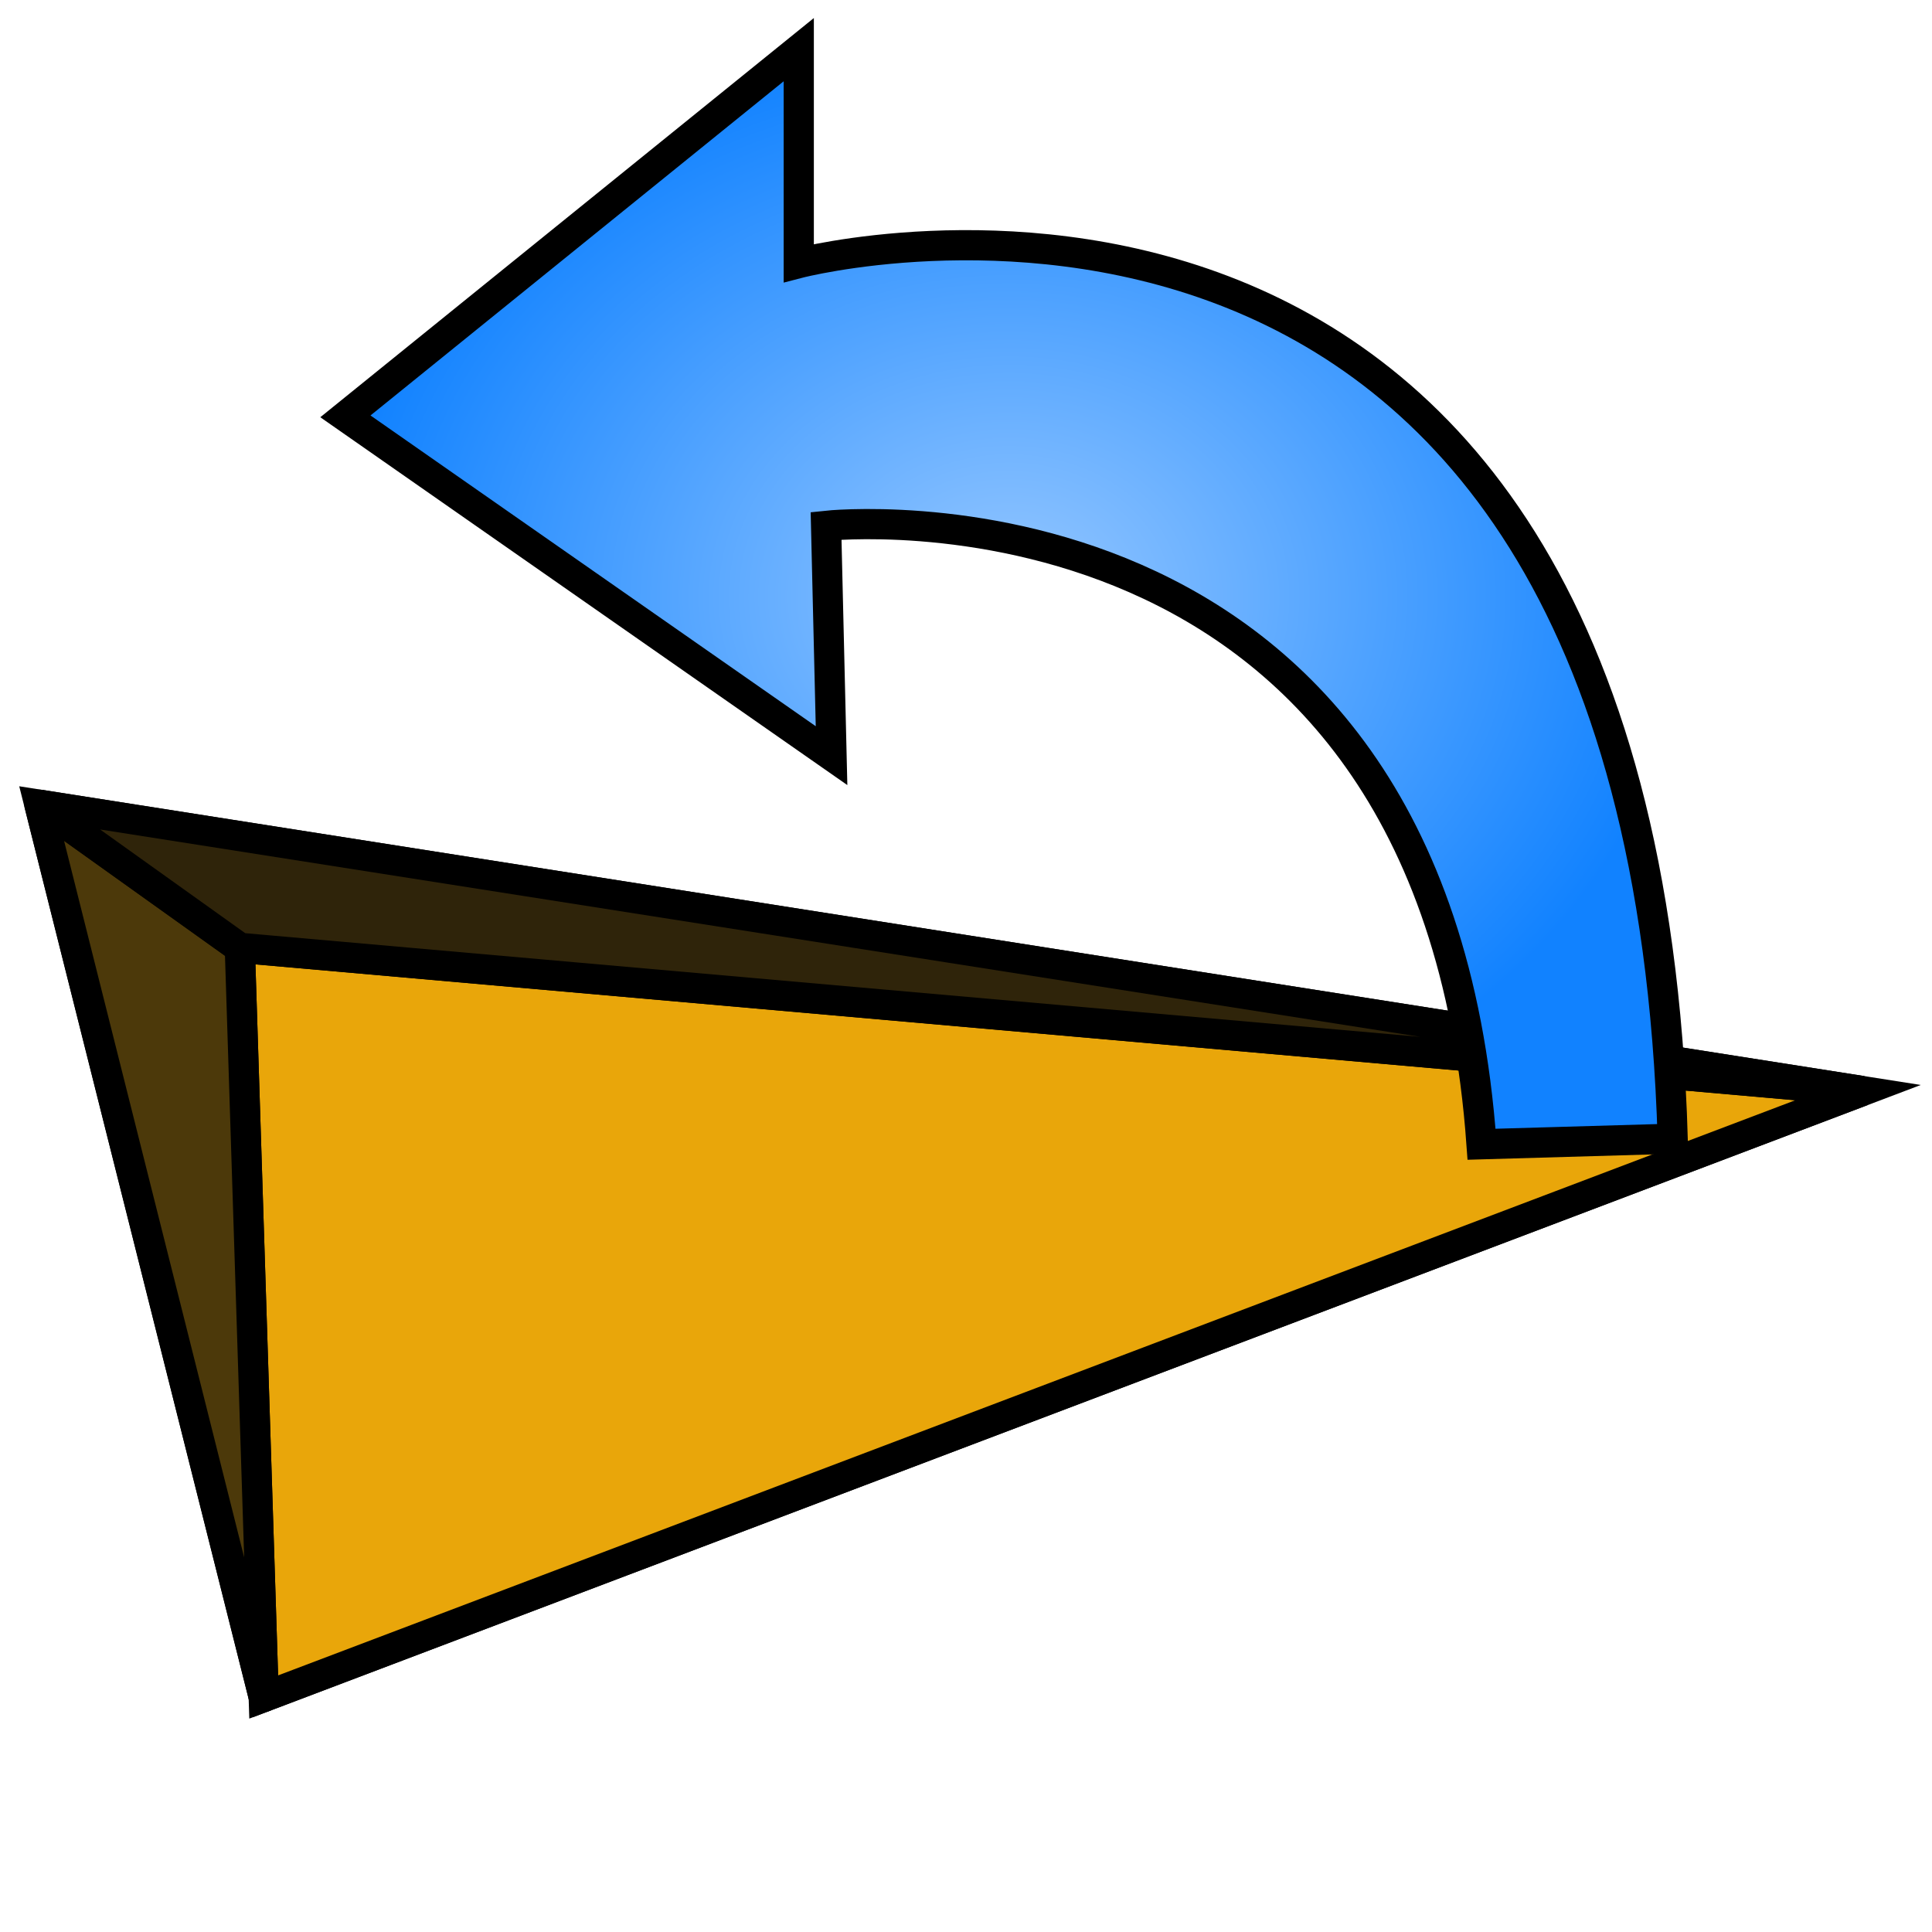
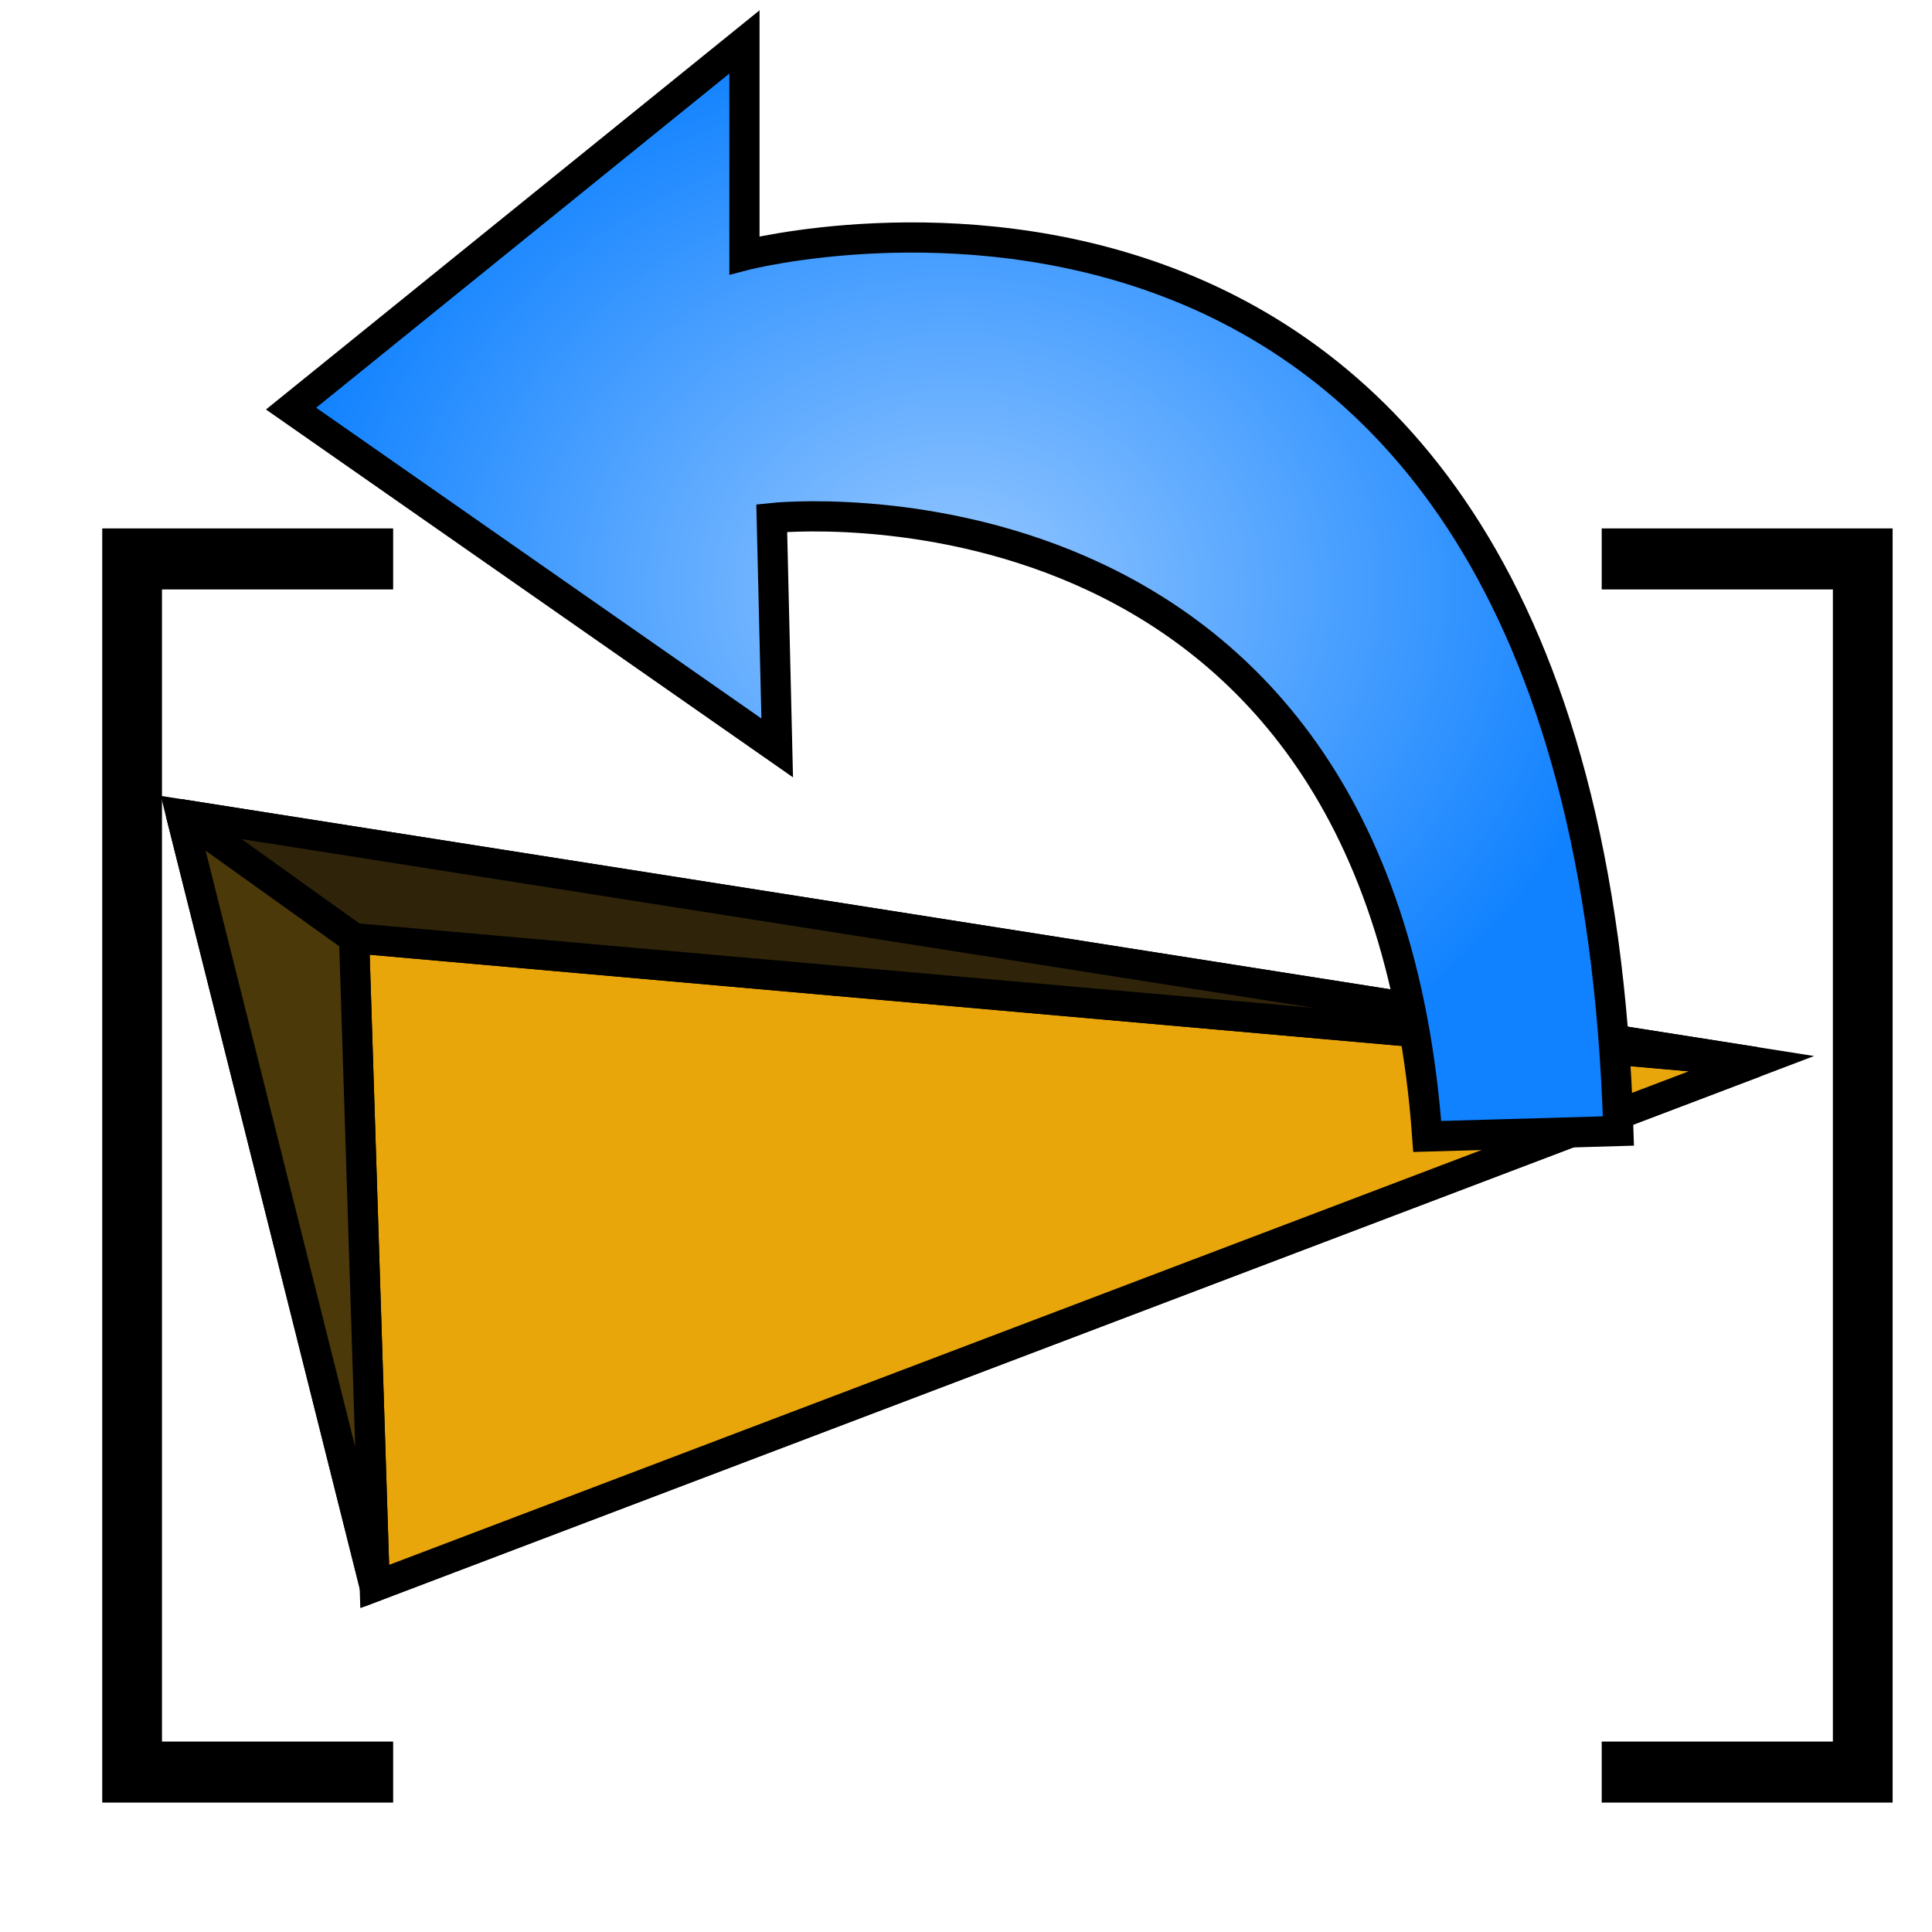
<svg xmlns="http://www.w3.org/2000/svg" xmlns:xlink="http://www.w3.org/1999/xlink" width="64px" height="64px" id="svg2568" version="1.1">
  <defs id="defs2570">
    <linearGradient id="linearGradient3781">
      <stop style="stop-color:#95c7ff;stop-opacity:1;" offset="0" id="stop3783" />
      <stop style="stop-color:#1182ff;stop-opacity:1;" offset="1" id="stop3785" />
    </linearGradient>
    <linearGradient id="linearGradient3864">
      <stop id="stop3866" offset="0" style="stop-color:#71b2f8;stop-opacity:1;" />
      <stop id="stop3868" offset="1" style="stop-color:#002795;stop-opacity:1;" />
    </linearGradient>
    <linearGradient id="linearGradient3377">
      <stop id="stop3379" offset="0" style="stop-color:#71b2f8;stop-opacity:1;" />
      <stop id="stop3381" offset="1" style="stop-color:#002795;stop-opacity:1;" />
    </linearGradient>
    <linearGradient id="linearGradient3023">
      <stop id="stop3025" offset="0" style="stop-color:#71b2f8;stop-opacity:1;" />
      <stop id="stop3027" offset="1" style="stop-color:#002795;stop-opacity:1;" />
    </linearGradient>
    <radialGradient xlink:href="#linearGradient3377" id="radialGradient3692" cx="45.883" cy="28.87" fx="45.883" fy="28.87" r="19.467" gradientUnits="userSpaceOnUse" />
    <linearGradient id="linearGradient3030">
      <stop id="stop3032" offset="0" style="stop-color:#71b2f8;stop-opacity:1;" />
      <stop id="stop3034" offset="1" style="stop-color:#002795;stop-opacity:1;" />
    </linearGradient>
    <radialGradient xlink:href="#linearGradient3377" id="radialGradient3837" gradientUnits="userSpaceOnUse" gradientTransform="matrix(0.9877329,-0.06324662,0.02642229,1.230404,-216.6882,-80.01316)" cx="148.883" cy="81.87" fx="148.883" fy="81.87" r="19.467" />
    <radialGradient xlink:href="#linearGradient3377" id="radialGradient3839" gradientUnits="userSpaceOnUse" gradientTransform="matrix(0.694742,0.2770778,-0.3296419,2.464559,-139.0534,-247.0973)" cx="135.383" cy="97.37" fx="135.383" fy="97.37" r="19.467" />
    <radialGradient xlink:href="#linearGradient3377" id="radialGradient3841" gradientUnits="userSpaceOnUse" gradientTransform="matrix(0.7130313,0,0,1.23125,-173.6265,-89.49876)" cx="45.883" cy="28.87" fx="45.883" fy="28.87" r="19.467" />
    <radialGradient xlink:href="#linearGradient3377" id="radialGradient3804" gradientUnits="userSpaceOnUse" gradientTransform="matrix(0.9877329,-0.06324662,0.02642229,1.230404,-216.6882,-80.01316)" cx="148.883" cy="81.87" fx="148.883" fy="81.87" r="19.467" />
    <radialGradient xlink:href="#linearGradient3377" id="radialGradient3806" gradientUnits="userSpaceOnUse" gradientTransform="matrix(0.694742,0.2770778,-0.3296419,2.464559,-139.0534,-247.0973)" cx="135.383" cy="97.37" fx="135.383" fy="97.37" r="19.467" />
    <radialGradient xlink:href="#linearGradient3377" id="radialGradient3808" gradientUnits="userSpaceOnUse" gradientTransform="matrix(0.7130313,0,0,1.23125,-173.6265,-89.49876)" cx="45.883" cy="28.87" fx="45.883" fy="28.87" r="19.467" />
-     <radialGradient xlink:href="#linearGradient3781" id="radialGradient3789" cx="33.427" cy="19.775" fx="33.427" fy="19.775" r="22.485" gradientTransform="matrix(1,0,0,0.8285337,0,3.390794)" gradientUnits="userSpaceOnUse" />
+     <radialGradient xlink:href="#linearGradient3781" id="radialGradient3789" cx="33.427" cy="19.775" fx="33.427" fy="19.775" r="22.485" gradientTransform="matrix(1,0,0,0.8285337,-1.799908,3.133665)" gradientUnits="userSpaceOnUse" />
  </defs>
  <g id="layer1">
-     <g transform="matrix(1.738695,0,0,1.738695,34.18316,-18.23218)" id="use3800">
-       <path style="fill:none;stroke:#000000;stroke-width:0.575px;stroke-linecap:butt;stroke-linejoin:miter;stroke-opacity:1" d="m -18.909,25.818 4.273,17 30.455,-11.545 z" id="path3053" />
-       <path style="fill:#e9a60a;fill-opacity:1;stroke:#000000;stroke-width:0.575px;stroke-linecap:butt;stroke-linejoin:miter;stroke-opacity:1" d="M -14.636,42.818 15.818,31.273 -15.091,28.545 z" id="path3055" />
-       <path style="fill:#4c390a;fill-opacity:1;stroke:#000000;stroke-width:0.575px;stroke-linecap:butt;stroke-linejoin:round;stroke-opacity:1" d="m -18.909,25.818 4.273,17 -0.455,-14.273 z" id="path3057" />
-       <path style="fill:#2f240a;fill-opacity:1;stroke:#000000;stroke-width:0.575px;stroke-linecap:butt;stroke-linejoin:miter;stroke-opacity:1" d="m -15.091,28.545 30.909,2.727 -34.727,-5.455 z" id="path3059" />
+     <g transform="matrix(1.501977,0,0,1.50461,34.39587,-11.87016)" id="use3800">
+       <path style="fill:none;stroke:#000000;stroke-width:0.665px;stroke-linecap:butt;stroke-linejoin:miter;stroke-opacity:1" d="m -18.909,25.818 4.273,17 30.455,-11.545 z" id="path3053" />
+       <path style="fill:#e9a60a;fill-opacity:1;stroke:#000000;stroke-width:0.665px;stroke-linecap:butt;stroke-linejoin:miter;stroke-opacity:1" d="M -14.636,42.818 15.818,31.273 -15.091,28.545 z" id="path3055" />
+       <path style="fill:#4c390a;fill-opacity:1;stroke:#000000;stroke-width:0.665px;stroke-linecap:butt;stroke-linejoin:round;stroke-opacity:1" d="m -18.909,25.818 4.273,17 -0.455,-14.273 z" id="path3057" />
+       <path style="fill:#2f240a;fill-opacity:1;stroke:#000000;stroke-width:0.665px;stroke-linecap:butt;stroke-linejoin:miter;stroke-opacity:1" d="m -15.091,28.545 30.909,2.727 -34.727,-5.455 z" id="path3059" />
    </g>
-     <path style="fill:url(#radialGradient3789);stroke:#000000;stroke-width:1px;stroke-linecap:butt;stroke-linejoin:miter;stroke-opacity:1;fill-opacity:1.0" d="M 49.078,37.905 C 47.45,15.243 27.365,17.418 27.365,17.418 l 0.181,7.614 -16.104,-11.24 15.018,-12.147 0,7.07 c 0,0 27.865,-7.252 28.951,29.007 z" id="path3011" />
+     <path style="fill:url(#radialGradient3789);fill-opacity:1;stroke:#000000;stroke-width:1px;stroke-linecap:butt;stroke-linejoin:miter;stroke-opacity:1" d="M 47.279,37.647 C 45.65,14.986 25.565,17.161 25.565,17.161 L 25.746,24.776 9.642,13.536 24.661,1.389 l 0,7.07 c 0,0 27.865,-7.252 28.951,29.007 z" id="path3011" />
+     <g id="g3049" style="stroke-width:2;stroke-miterlimit:4;stroke-dasharray:none" transform="matrix(1.51764,0,0,1.550063,-2.685359,-19.45195)">
+       <path id="path3045" d="m 10.351,24.494 -5.698,0 0,25.926 5.698,0" style="fill:none;stroke:#000000;stroke-width:1.304;stroke-linecap:butt;stroke-linejoin:miter;stroke-miterlimit:4;stroke-opacity:1;stroke-dasharray:none" />
+       <use height="64" width="64" transform="matrix(-1,0,0,1,47.0817,0)" id="use3047" xlink:href="#path3045" y="0" x="0" style="stroke-width:2;stroke-miterlimit:4;stroke-dasharray:none" />
+     </g>
  </g>
</svg>
